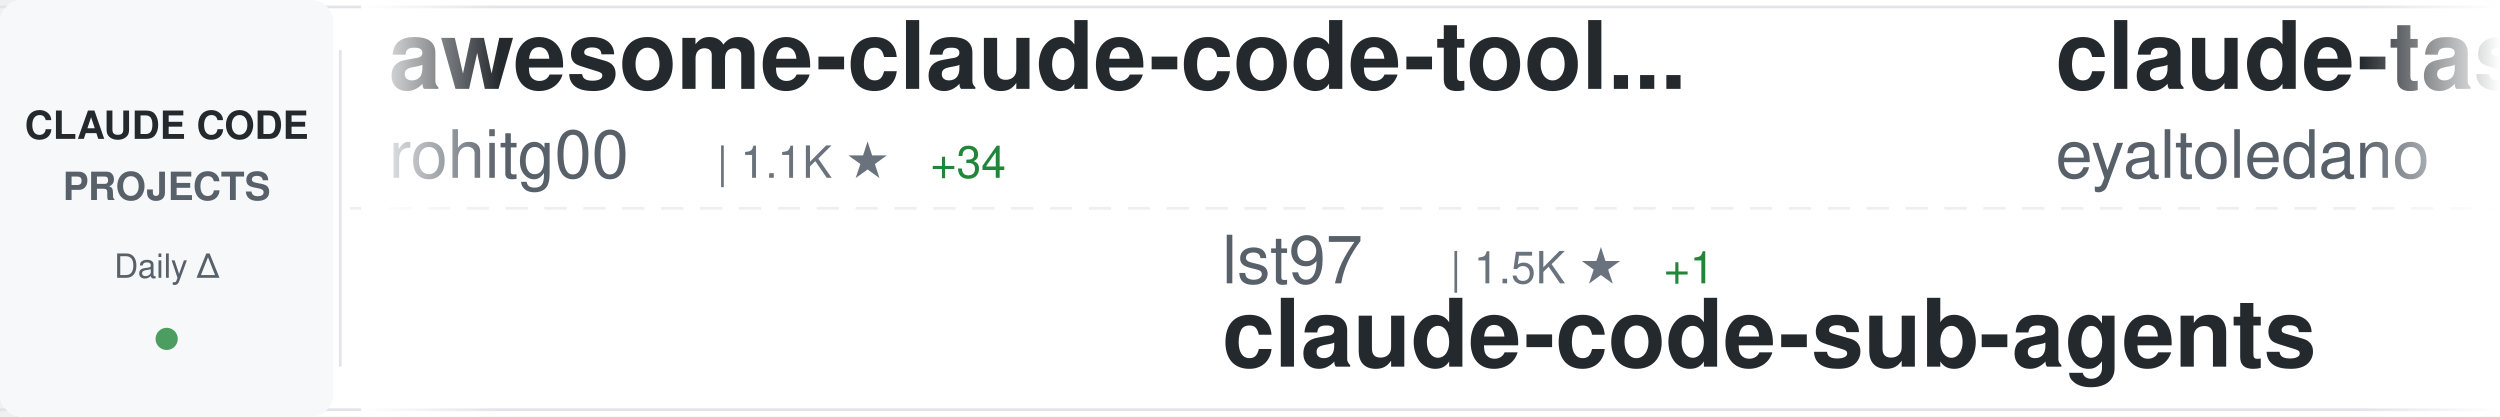
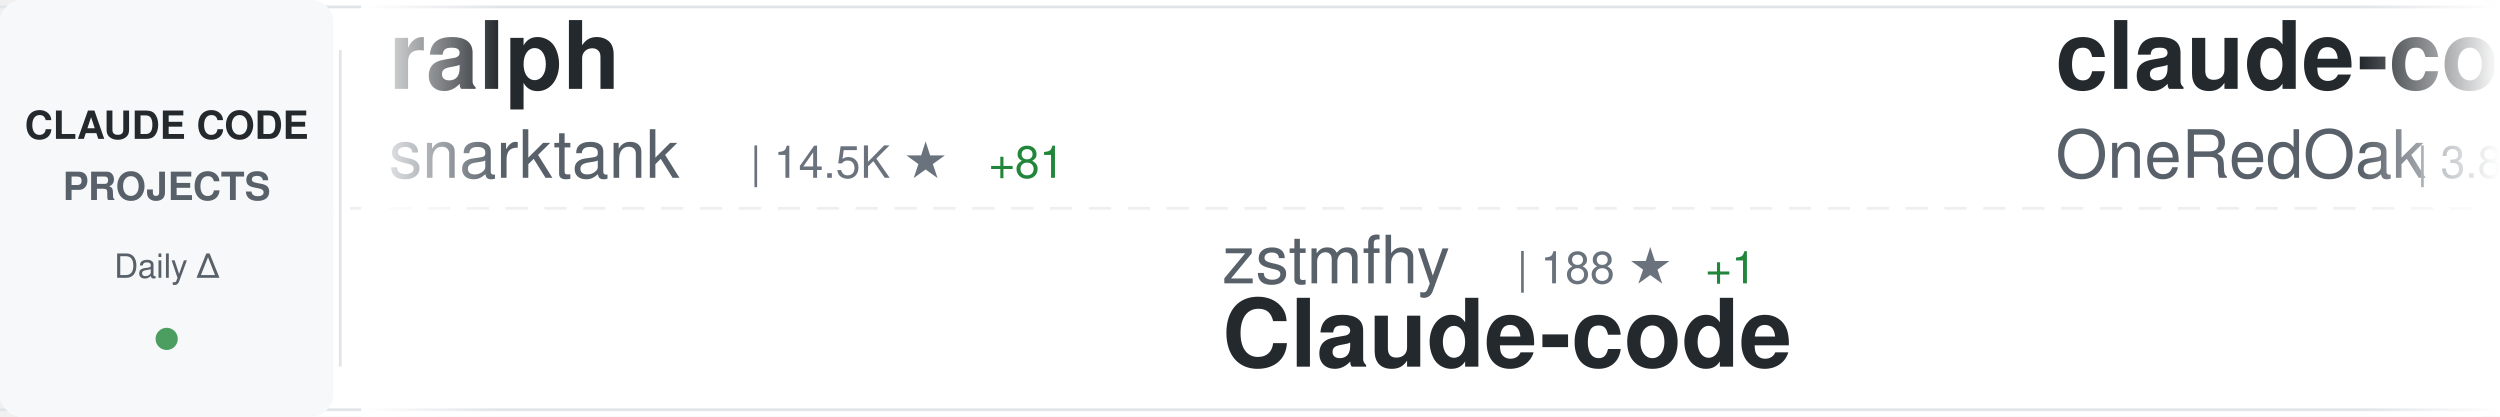
<svg xmlns="http://www.w3.org/2000/svg" width="900" height="150">
  <defs>
    <linearGradient id="awesomeLeftFade" x1="0%" y1="0%" x2="100%" y2="0%">
      <stop offset="0%" style="stop-color:#ffffff;stop-opacity:1" />
      <stop offset="100%" style="stop-color:#ffffff;stop-opacity:0" />
    </linearGradient>
    <linearGradient id="awesomeRightFade" x1="0%" y1="0%" x2="100%" y2="0%">
      <stop offset="0%" style="stop-color:#ffffff;stop-opacity:0" />
      <stop offset="100%" style="stop-color:#ffffff;stop-opacity:1" />
    </linearGradient>
  </defs>
  <rect width="900" height="150" fill="#ffffff" rx="8" />
  <rect x="0" y="2" width="900" height="1" fill="#e1e4e8" />
  <rect x="0" y="147" width="900" height="1" fill="#e1e4e8" />
  <line x1="0" y1="75" x2="900" y2="75" stroke="#e1e4e8" stroke-width="1" stroke-dasharray="8 6" opacity="0.6" />
  <rect x="0" y="0" width="120" height="150" fill="#f6f8fa" rx="8" />
  <text x="60" y="50" font-family="-apple-system, BlinkMacSystemFont, 'Segoe UI', Helvetica, Arial, sans-serif" font-size="14" font-weight="600" fill="#24292e" text-anchor="middle">CLAUDE CODE</text>
  <text x="60" y="72" font-family="-apple-system, BlinkMacSystemFont, 'Segoe UI', Helvetica, Arial, sans-serif" font-size="14" font-weight="600" fill="#586069" text-anchor="middle">PROJECTS</text>
  <text x="60" y="100" font-family="-apple-system, BlinkMacSystemFont, 'Segoe UI', Helvetica, Arial, sans-serif" font-size="12" font-weight="500" fill="#586069" text-anchor="middle">Daily Δ</text>
  <circle cx="60" cy="122" r="4" fill="#22863a" opacity="0.8" />
  <rect x="122" y="18" width="1" height="114" fill="#e1e4e8" />
  <clipPath id="awesomeTickerClip">
    <rect x="130" y="0" width="770" height="150" />
  </clipPath>
  <g clip-path="url(#awesomeTickerClip)">
    <g id="awesomeTickerItems">
      <animateTransform attributeName="transform" attributeType="XML" type="translate" from="0 0" to="-3000 0" dur="54s" repeatCount="indefinite" />
      <g transform="translate(0, 0)">
-         <text x="140" y="32" font-family="-apple-system, BlinkMacSystemFont, 'Segoe UI', Helvetica, Arial, sans-serif" font-size="34" font-weight="600" fill="#24292e">awesome-claude-code-tool...</text>
-         <text x="140" y="64" font-family="-apple-system, BlinkMacSystemFont, 'Segoe UI', Helvetica, Arial, sans-serif" font-size="24" font-weight="400" fill="#586069">rohitg00</text>
-         <text x="258" y="64" font-family="-apple-system, BlinkMacSystemFont, 'Segoe UI', Helvetica, Arial, sans-serif" font-size="16" font-weight="500" fill="#6a737d">| 1.1K ★</text>
-         <text x="335" y="64" font-family="-apple-system, BlinkMacSystemFont, 'Segoe UI', Helvetica, Arial, sans-serif" font-size="16" font-weight="500" fill="#22863a"> +34</text>
+         <text x="140" y="32" font-family="-apple-system, BlinkMacSystemFont, 'Segoe UI', Helvetica, Arial, sans-serif" font-size="34" font-weight="600" fill="#24292e">ralph</text>
+         <text x="140" y="64" font-family="-apple-system, BlinkMacSystemFont, 'Segoe UI', Helvetica, Arial, sans-serif" font-size="24" font-weight="400" fill="#586069">snarktank</text>
+         <text x="270" y="64" font-family="-apple-system, BlinkMacSystemFont, 'Segoe UI', Helvetica, Arial, sans-serif" font-size="16" font-weight="500" fill="#6a737d">| 14.5K ★</text>
+         <text x="356" y="64" font-family="-apple-system, BlinkMacSystemFont, 'Segoe UI', Helvetica, Arial, sans-serif" font-size="16" font-weight="500" fill="#22863a"> +81</text>
      </g>
      <g transform="translate(300, 0)">
-         <text x="140" y="102" font-family="-apple-system, BlinkMacSystemFont, 'Segoe UI', Helvetica, Arial, sans-serif" font-size="24" font-weight="400" fill="#586069">lst97</text>
-         <text x="222" y="102" font-family="-apple-system, BlinkMacSystemFont, 'Segoe UI', Helvetica, Arial, sans-serif" font-size="16" font-weight="500" fill="#6a737d">| 1.5K ★</text>
-         <text x="299" y="102" font-family="-apple-system, BlinkMacSystemFont, 'Segoe UI', Helvetica, Arial, sans-serif" font-size="16" font-weight="500" fill="#22863a"> +1</text>
-         <text x="140" y="132" font-family="-apple-system, BlinkMacSystemFont, 'Segoe UI', Helvetica, Arial, sans-serif" font-size="34" font-weight="600" fill="#24292e">claude-code-sub-agents</text>
+         <text x="140" y="102" font-family="-apple-system, BlinkMacSystemFont, 'Segoe UI', Helvetica, Arial, sans-serif" font-size="24" font-weight="400" fill="#586069">zstmfhy</text>
+         <text x="246" y="102" font-family="-apple-system, BlinkMacSystemFont, 'Segoe UI', Helvetica, Arial, sans-serif" font-size="16" font-weight="500" fill="#6a737d">| 188 ★</text>
+         <text x="314" y="102" font-family="-apple-system, BlinkMacSystemFont, 'Segoe UI', Helvetica, Arial, sans-serif" font-size="16" font-weight="500" fill="#22863a"> +1</text>
+         <text x="140" y="132" font-family="-apple-system, BlinkMacSystemFont, 'Segoe UI', Helvetica, Arial, sans-serif" font-size="34" font-weight="600" fill="#24292e">Claude-code</text>
      </g>
      <g transform="translate(600, 0)">
-         <text x="140" y="32" font-family="-apple-system, BlinkMacSystemFont, 'Segoe UI', Helvetica, Arial, sans-serif" font-size="34" font-weight="600" fill="#24292e">claude-task-master</text>
-         <text x="140" y="64" font-family="-apple-system, BlinkMacSystemFont, 'Segoe UI', Helvetica, Arial, sans-serif" font-size="24" font-weight="400" fill="#586069">eyaltoledano</text>
-         <text x="306" y="64" font-family="-apple-system, BlinkMacSystemFont, 'Segoe UI', Helvetica, Arial, sans-serif" font-size="16" font-weight="500" fill="#6a737d">| 26.4K ★</text>
-         <text x="392" y="64" font-family="-apple-system, BlinkMacSystemFont, 'Segoe UI', Helvetica, Arial, sans-serif" font-size="16" font-weight="500" fill="#22863a"> +11</text>
+         <text x="140" y="32" font-family="-apple-system, BlinkMacSystemFont, 'Segoe UI', Helvetica, Arial, sans-serif" font-size="34" font-weight="600" fill="#24292e">claude-code-workflows</text>
+         <text x="140" y="64" font-family="-apple-system, BlinkMacSystemFont, 'Segoe UI', Helvetica, Arial, sans-serif" font-size="24" font-weight="400" fill="#586069">OneRedOak</text>
+         <text x="270" y="64" font-family="-apple-system, BlinkMacSystemFont, 'Segoe UI', Helvetica, Arial, sans-serif" font-size="16" font-weight="500" fill="#6a737d">| 3.8K ★</text>
+         <text x="347" y="64" font-family="-apple-system, BlinkMacSystemFont, 'Segoe UI', Helvetica, Arial, sans-serif" font-size="16" font-weight="500" fill="#22863a"> +2</text>
      </g>
      <g transform="translate(900, 0)">
-         <text x="140" y="102" font-family="-apple-system, BlinkMacSystemFont, 'Segoe UI', Helvetica, Arial, sans-serif" font-size="24" font-weight="400" fill="#586069">siteboon</text>
-         <text x="258" y="102" font-family="-apple-system, BlinkMacSystemFont, 'Segoe UI', Helvetica, Arial, sans-serif" font-size="16" font-weight="500" fill="#6a737d">| 9.5K ★</text>
-         <text x="335" y="102" font-family="-apple-system, BlinkMacSystemFont, 'Segoe UI', Helvetica, Arial, sans-serif" font-size="16" font-weight="500" fill="#22863a"> +41</text>
-         <text x="140" y="132" font-family="-apple-system, BlinkMacSystemFont, 'Segoe UI', Helvetica, Arial, sans-serif" font-size="34" font-weight="600" fill="#24292e">claudecodeui</text>
+         <text x="140" y="102" font-family="-apple-system, BlinkMacSystemFont, 'Segoe UI', Helvetica, Arial, sans-serif" font-size="24" font-weight="400" fill="#586069">kodu-ai</text>
+         <text x="246" y="102" font-family="-apple-system, BlinkMacSystemFont, 'Segoe UI', Helvetica, Arial, sans-serif" font-size="16" font-weight="500" fill="#6a737d">| 5.3K ★</text>
+         <text x="140" y="132" font-family="-apple-system, BlinkMacSystemFont, 'Segoe UI', Helvetica, Arial, sans-serif" font-size="34" font-weight="600" fill="#24292e">claude-coder</text>
      </g>
      <g transform="translate(1200, 0)">
-         <text x="140" y="32" font-family="-apple-system, BlinkMacSystemFont, 'Segoe UI', Helvetica, Arial, sans-serif" font-size="34" font-weight="600" fill="#24292e">claude-code-my-workflow</text>
-         <text x="140" y="64" font-family="-apple-system, BlinkMacSystemFont, 'Segoe UI', Helvetica, Arial, sans-serif" font-size="24" font-weight="400" fill="#586069">pedrohcgs</text>
-         <text x="270" y="64" font-family="-apple-system, BlinkMacSystemFont, 'Segoe UI', Helvetica, Arial, sans-serif" font-size="16" font-weight="500" fill="#6a737d">| 844 ★</text>
-         <text x="338" y="64" font-family="-apple-system, BlinkMacSystemFont, 'Segoe UI', Helvetica, Arial, sans-serif" font-size="16" font-weight="500" fill="#22863a"> +6</text>
+         <text x="140" y="32" font-family="-apple-system, BlinkMacSystemFont, 'Segoe UI', Helvetica, Arial, sans-serif" font-size="34" font-weight="600" fill="#24292e">claude-code-source-code</text>
+         <text x="140" y="64" font-family="-apple-system, BlinkMacSystemFont, 'Segoe UI', Helvetica, Arial, sans-serif" font-size="24" font-weight="400" fill="#586069">777genius</text>
+         <text x="270" y="64" font-family="-apple-system, BlinkMacSystemFont, 'Segoe UI', Helvetica, Arial, sans-serif" font-size="16" font-weight="500" fill="#6a737d">| 884 ★</text>
+         <text x="338" y="64" font-family="-apple-system, BlinkMacSystemFont, 'Segoe UI', Helvetica, Arial, sans-serif" font-size="16" font-weight="500" fill="#22863a"> +8</text>
      </g>
      <g transform="translate(1500, 0)">
-         <text x="140" y="102" font-family="-apple-system, BlinkMacSystemFont, 'Segoe UI', Helvetica, Arial, sans-serif" font-size="24" font-weight="400" fill="#586069">OneRedOak</text>
-         <text x="270" y="102" font-family="-apple-system, BlinkMacSystemFont, 'Segoe UI', Helvetica, Arial, sans-serif" font-size="16" font-weight="500" fill="#6a737d">| 3.8K ★</text>
-         <text x="347" y="102" font-family="-apple-system, BlinkMacSystemFont, 'Segoe UI', Helvetica, Arial, sans-serif" font-size="16" font-weight="500" fill="#22863a"> +3</text>
-         <text x="140" y="132" font-family="-apple-system, BlinkMacSystemFont, 'Segoe UI', Helvetica, Arial, sans-serif" font-size="34" font-weight="600" fill="#24292e">claude-code-workflows</text>
+         <text x="140" y="102" font-family="-apple-system, BlinkMacSystemFont, 'Segoe UI', Helvetica, Arial, sans-serif" font-size="24" font-weight="400" fill="#586069">rohitg00</text>
+         <text x="258" y="102" font-family="-apple-system, BlinkMacSystemFont, 'Segoe UI', Helvetica, Arial, sans-serif" font-size="16" font-weight="500" fill="#6a737d">| 1.1K ★</text>
+         <text x="335" y="102" font-family="-apple-system, BlinkMacSystemFont, 'Segoe UI', Helvetica, Arial, sans-serif" font-size="16" font-weight="500" fill="#22863a"> +20</text>
+         <text x="140" y="132" font-family="-apple-system, BlinkMacSystemFont, 'Segoe UI', Helvetica, Arial, sans-serif" font-size="34" font-weight="600" fill="#24292e">awesome-claude-code-tool...</text>
      </g>
      <g transform="translate(1800, 0)">
-         <text x="140" y="32" font-family="-apple-system, BlinkMacSystemFont, 'Segoe UI', Helvetica, Arial, sans-serif" font-size="34" font-weight="600" fill="#24292e">claude-code-sourcemap</text>
-         <text x="140" y="64" font-family="-apple-system, BlinkMacSystemFont, 'Segoe UI', Helvetica, Arial, sans-serif" font-size="24" font-weight="400" fill="#586069">ChinaSiro</text>
-         <text x="270" y="64" font-family="-apple-system, BlinkMacSystemFont, 'Segoe UI', Helvetica, Arial, sans-serif" font-size="16" font-weight="500" fill="#6a737d">| 8.5K ★</text>
-         <text x="347" y="64" font-family="-apple-system, BlinkMacSystemFont, 'Segoe UI', Helvetica, Arial, sans-serif" font-size="16" font-weight="500" fill="#22863a"> +80</text>
+         <text x="140" y="32" font-family="-apple-system, BlinkMacSystemFont, 'Segoe UI', Helvetica, Arial, sans-serif" font-size="34" font-weight="600" fill="#24292e">claude-skills</text>
+         <text x="140" y="64" font-family="-apple-system, BlinkMacSystemFont, 'Segoe UI', Helvetica, Arial, sans-serif" font-size="24" font-weight="400" fill="#586069">alirezarezvani</text>
+         <text x="330" y="64" font-family="-apple-system, BlinkMacSystemFont, 'Segoe UI', Helvetica, Arial, sans-serif" font-size="16" font-weight="500" fill="#6a737d">| 9.8K ★</text>
+         <text x="407" y="64" font-family="-apple-system, BlinkMacSystemFont, 'Segoe UI', Helvetica, Arial, sans-serif" font-size="16" font-weight="500" fill="#22863a"> +193</text>
      </g>
      <g transform="translate(2100, 0)">
-         <text x="140" y="102" font-family="-apple-system, BlinkMacSystemFont, 'Segoe UI', Helvetica, Arial, sans-serif" font-size="24" font-weight="400" fill="#586069">affaan-m</text>
-         <text x="258" y="102" font-family="-apple-system, BlinkMacSystemFont, 'Segoe UI', Helvetica, Arial, sans-serif" font-size="16" font-weight="500" fill="#6a737d">| 140.8K ★</text>
-         <text x="353" y="102" font-family="-apple-system, BlinkMacSystemFont, 'Segoe UI', Helvetica, Arial, sans-serif" font-size="16" font-weight="500" fill="#22863a"> +2.7K</text>
-         <text x="140" y="132" font-family="-apple-system, BlinkMacSystemFont, 'Segoe UI', Helvetica, Arial, sans-serif" font-size="34" font-weight="600" fill="#24292e">everything-claude-code</text>
+         <text x="140" y="102" font-family="-apple-system, BlinkMacSystemFont, 'Segoe UI', Helvetica, Arial, sans-serif" font-size="24" font-weight="400" fill="#586069">huangserva</text>
+         <text x="282" y="102" font-family="-apple-system, BlinkMacSystemFont, 'Segoe UI', Helvetica, Arial, sans-serif" font-size="16" font-weight="500" fill="#6a737d">| 522 ★</text>
+         <text x="350" y="102" font-family="-apple-system, BlinkMacSystemFont, 'Segoe UI', Helvetica, Arial, sans-serif" font-size="16" font-weight="500" fill="#22863a"> +6</text>
+         <text x="140" y="132" font-family="-apple-system, BlinkMacSystemFont, 'Segoe UI', Helvetica, Arial, sans-serif" font-size="34" font-weight="600" fill="#24292e">claude-code-cli</text>
      </g>
      <g transform="translate(2400, 0)">
-         <text x="140" y="32" font-family="-apple-system, BlinkMacSystemFont, 'Segoe UI', Helvetica, Arial, sans-serif" font-size="34" font-weight="600" fill="#24292e">ClaudeCode</text>
-         <text x="140" y="64" font-family="-apple-system, BlinkMacSystemFont, 'Segoe UI', Helvetica, Arial, sans-serif" font-size="24" font-weight="400" fill="#586069">guanshan</text>
-         <text x="258" y="64" font-family="-apple-system, BlinkMacSystemFont, 'Segoe UI', Helvetica, Arial, sans-serif" font-size="16" font-weight="500" fill="#6a737d">| 52 ★</text>
-         <text x="317" y="64" font-family="-apple-system, BlinkMacSystemFont, 'Segoe UI', Helvetica, Arial, sans-serif" font-size="16" font-weight="500" fill="#22863a"> +1</text>
+         <text x="140" y="32" font-family="-apple-system, BlinkMacSystemFont, 'Segoe UI', Helvetica, Arial, sans-serif" font-size="34" font-weight="600" fill="#24292e">claude-code-book</text>
+         <text x="140" y="64" font-family="-apple-system, BlinkMacSystemFont, 'Segoe UI', Helvetica, Arial, sans-serif" font-size="24" font-weight="400" fill="#586069">lintsinghua</text>
+         <text x="294" y="64" font-family="-apple-system, BlinkMacSystemFont, 'Segoe UI', Helvetica, Arial, sans-serif" font-size="16" font-weight="500" fill="#6a737d">| 2.2K ★</text>
+         <text x="371" y="64" font-family="-apple-system, BlinkMacSystemFont, 'Segoe UI', Helvetica, Arial, sans-serif" font-size="16" font-weight="500" fill="#22863a"> +113</text>
      </g>
      <g transform="translate(2700, 0)">
-         <text x="140" y="102" font-family="-apple-system, BlinkMacSystemFont, 'Segoe UI', Helvetica, Arial, sans-serif" font-size="24" font-weight="400" fill="#586069">darcyegb</text>
-         <text x="258" y="102" font-family="-apple-system, BlinkMacSystemFont, 'Segoe UI', Helvetica, Arial, sans-serif" font-size="16" font-weight="500" fill="#6a737d">| 645 ★</text>
-         <text x="326" y="102" font-family="-apple-system, BlinkMacSystemFont, 'Segoe UI', Helvetica, Arial, sans-serif" font-size="16" font-weight="500" fill="#22863a"> +3</text>
-         <text x="140" y="132" font-family="-apple-system, BlinkMacSystemFont, 'Segoe UI', Helvetica, Arial, sans-serif" font-size="34" font-weight="600" fill="#24292e">ClaudeCodeAgents</text>
+         <text x="140" y="102" font-family="-apple-system, BlinkMacSystemFont, 'Segoe UI', Helvetica, Arial, sans-serif" font-size="24" font-weight="400" fill="#586069">shanraisshan</text>
+         <text x="306" y="102" font-family="-apple-system, BlinkMacSystemFont, 'Segoe UI', Helvetica, Arial, sans-serif" font-size="16" font-weight="500" fill="#6a737d">| 32.5K ★</text>
+         <text x="392" y="102" font-family="-apple-system, BlinkMacSystemFont, 'Segoe UI', Helvetica, Arial, sans-serif" font-size="16" font-weight="500" fill="#22863a"> +349</text>
+         <text x="140" y="132" font-family="-apple-system, BlinkMacSystemFont, 'Segoe UI', Helvetica, Arial, sans-serif" font-size="34" font-weight="600" fill="#24292e">claude-code-best-practic...</text>
      </g>
      <g transform="translate(3000, 0)">
-         <text x="140" y="32" font-family="-apple-system, BlinkMacSystemFont, 'Segoe UI', Helvetica, Arial, sans-serif" font-size="34" font-weight="600" fill="#24292e">awesome-claude-code-tool...</text>
-         <text x="140" y="64" font-family="-apple-system, BlinkMacSystemFont, 'Segoe UI', Helvetica, Arial, sans-serif" font-size="24" font-weight="400" fill="#586069">rohitg00</text>
-         <text x="258" y="64" font-family="-apple-system, BlinkMacSystemFont, 'Segoe UI', Helvetica, Arial, sans-serif" font-size="16" font-weight="500" fill="#6a737d">| 1.1K ★</text>
-         <text x="335" y="64" font-family="-apple-system, BlinkMacSystemFont, 'Segoe UI', Helvetica, Arial, sans-serif" font-size="16" font-weight="500" fill="#22863a"> +34</text>
+         <text x="140" y="32" font-family="-apple-system, BlinkMacSystemFont, 'Segoe UI', Helvetica, Arial, sans-serif" font-size="34" font-weight="600" fill="#24292e">ralph</text>
+         <text x="140" y="64" font-family="-apple-system, BlinkMacSystemFont, 'Segoe UI', Helvetica, Arial, sans-serif" font-size="24" font-weight="400" fill="#586069">snarktank</text>
+         <text x="270" y="64" font-family="-apple-system, BlinkMacSystemFont, 'Segoe UI', Helvetica, Arial, sans-serif" font-size="16" font-weight="500" fill="#6a737d">| 14.5K ★</text>
+         <text x="356" y="64" font-family="-apple-system, BlinkMacSystemFont, 'Segoe UI', Helvetica, Arial, sans-serif" font-size="16" font-weight="500" fill="#22863a"> +81</text>
      </g>
      <g transform="translate(3300, 0)">
-         <text x="140" y="102" font-family="-apple-system, BlinkMacSystemFont, 'Segoe UI', Helvetica, Arial, sans-serif" font-size="24" font-weight="400" fill="#586069">lst97</text>
-         <text x="222" y="102" font-family="-apple-system, BlinkMacSystemFont, 'Segoe UI', Helvetica, Arial, sans-serif" font-size="16" font-weight="500" fill="#6a737d">| 1.5K ★</text>
-         <text x="299" y="102" font-family="-apple-system, BlinkMacSystemFont, 'Segoe UI', Helvetica, Arial, sans-serif" font-size="16" font-weight="500" fill="#22863a"> +1</text>
-         <text x="140" y="132" font-family="-apple-system, BlinkMacSystemFont, 'Segoe UI', Helvetica, Arial, sans-serif" font-size="34" font-weight="600" fill="#24292e">claude-code-sub-agents</text>
+         <text x="140" y="102" font-family="-apple-system, BlinkMacSystemFont, 'Segoe UI', Helvetica, Arial, sans-serif" font-size="24" font-weight="400" fill="#586069">zstmfhy</text>
+         <text x="246" y="102" font-family="-apple-system, BlinkMacSystemFont, 'Segoe UI', Helvetica, Arial, sans-serif" font-size="16" font-weight="500" fill="#6a737d">| 188 ★</text>
+         <text x="314" y="102" font-family="-apple-system, BlinkMacSystemFont, 'Segoe UI', Helvetica, Arial, sans-serif" font-size="16" font-weight="500" fill="#22863a"> +1</text>
+         <text x="140" y="132" font-family="-apple-system, BlinkMacSystemFont, 'Segoe UI', Helvetica, Arial, sans-serif" font-size="34" font-weight="600" fill="#24292e">Claude-code</text>
      </g>
      <g transform="translate(3600, 0)">
-         <text x="140" y="32" font-family="-apple-system, BlinkMacSystemFont, 'Segoe UI', Helvetica, Arial, sans-serif" font-size="34" font-weight="600" fill="#24292e">claude-task-master</text>
-         <text x="140" y="64" font-family="-apple-system, BlinkMacSystemFont, 'Segoe UI', Helvetica, Arial, sans-serif" font-size="24" font-weight="400" fill="#586069">eyaltoledano</text>
-         <text x="306" y="64" font-family="-apple-system, BlinkMacSystemFont, 'Segoe UI', Helvetica, Arial, sans-serif" font-size="16" font-weight="500" fill="#6a737d">| 26.4K ★</text>
-         <text x="392" y="64" font-family="-apple-system, BlinkMacSystemFont, 'Segoe UI', Helvetica, Arial, sans-serif" font-size="16" font-weight="500" fill="#22863a"> +11</text>
+         <text x="140" y="32" font-family="-apple-system, BlinkMacSystemFont, 'Segoe UI', Helvetica, Arial, sans-serif" font-size="34" font-weight="600" fill="#24292e">claude-code-workflows</text>
+         <text x="140" y="64" font-family="-apple-system, BlinkMacSystemFont, 'Segoe UI', Helvetica, Arial, sans-serif" font-size="24" font-weight="400" fill="#586069">OneRedOak</text>
+         <text x="270" y="64" font-family="-apple-system, BlinkMacSystemFont, 'Segoe UI', Helvetica, Arial, sans-serif" font-size="16" font-weight="500" fill="#6a737d">| 3.8K ★</text>
+         <text x="347" y="64" font-family="-apple-system, BlinkMacSystemFont, 'Segoe UI', Helvetica, Arial, sans-serif" font-size="16" font-weight="500" fill="#22863a"> +2</text>
      </g>
      <g transform="translate(3900, 0)">
-         <text x="140" y="102" font-family="-apple-system, BlinkMacSystemFont, 'Segoe UI', Helvetica, Arial, sans-serif" font-size="24" font-weight="400" fill="#586069">siteboon</text>
-         <text x="258" y="102" font-family="-apple-system, BlinkMacSystemFont, 'Segoe UI', Helvetica, Arial, sans-serif" font-size="16" font-weight="500" fill="#6a737d">| 9.5K ★</text>
-         <text x="335" y="102" font-family="-apple-system, BlinkMacSystemFont, 'Segoe UI', Helvetica, Arial, sans-serif" font-size="16" font-weight="500" fill="#22863a"> +41</text>
-         <text x="140" y="132" font-family="-apple-system, BlinkMacSystemFont, 'Segoe UI', Helvetica, Arial, sans-serif" font-size="34" font-weight="600" fill="#24292e">claudecodeui</text>
+         <text x="140" y="102" font-family="-apple-system, BlinkMacSystemFont, 'Segoe UI', Helvetica, Arial, sans-serif" font-size="24" font-weight="400" fill="#586069">kodu-ai</text>
+         <text x="246" y="102" font-family="-apple-system, BlinkMacSystemFont, 'Segoe UI', Helvetica, Arial, sans-serif" font-size="16" font-weight="500" fill="#6a737d">| 5.3K ★</text>
+         <text x="140" y="132" font-family="-apple-system, BlinkMacSystemFont, 'Segoe UI', Helvetica, Arial, sans-serif" font-size="34" font-weight="600" fill="#24292e">claude-coder</text>
      </g>
    </g>
  </g>
  <rect x="130" y="0" width="50" height="150" fill="url(#awesomeLeftFade)" />
  <rect x="850" y="0" width="50" height="150" fill="url(#awesomeRightFade)" />
</svg>
